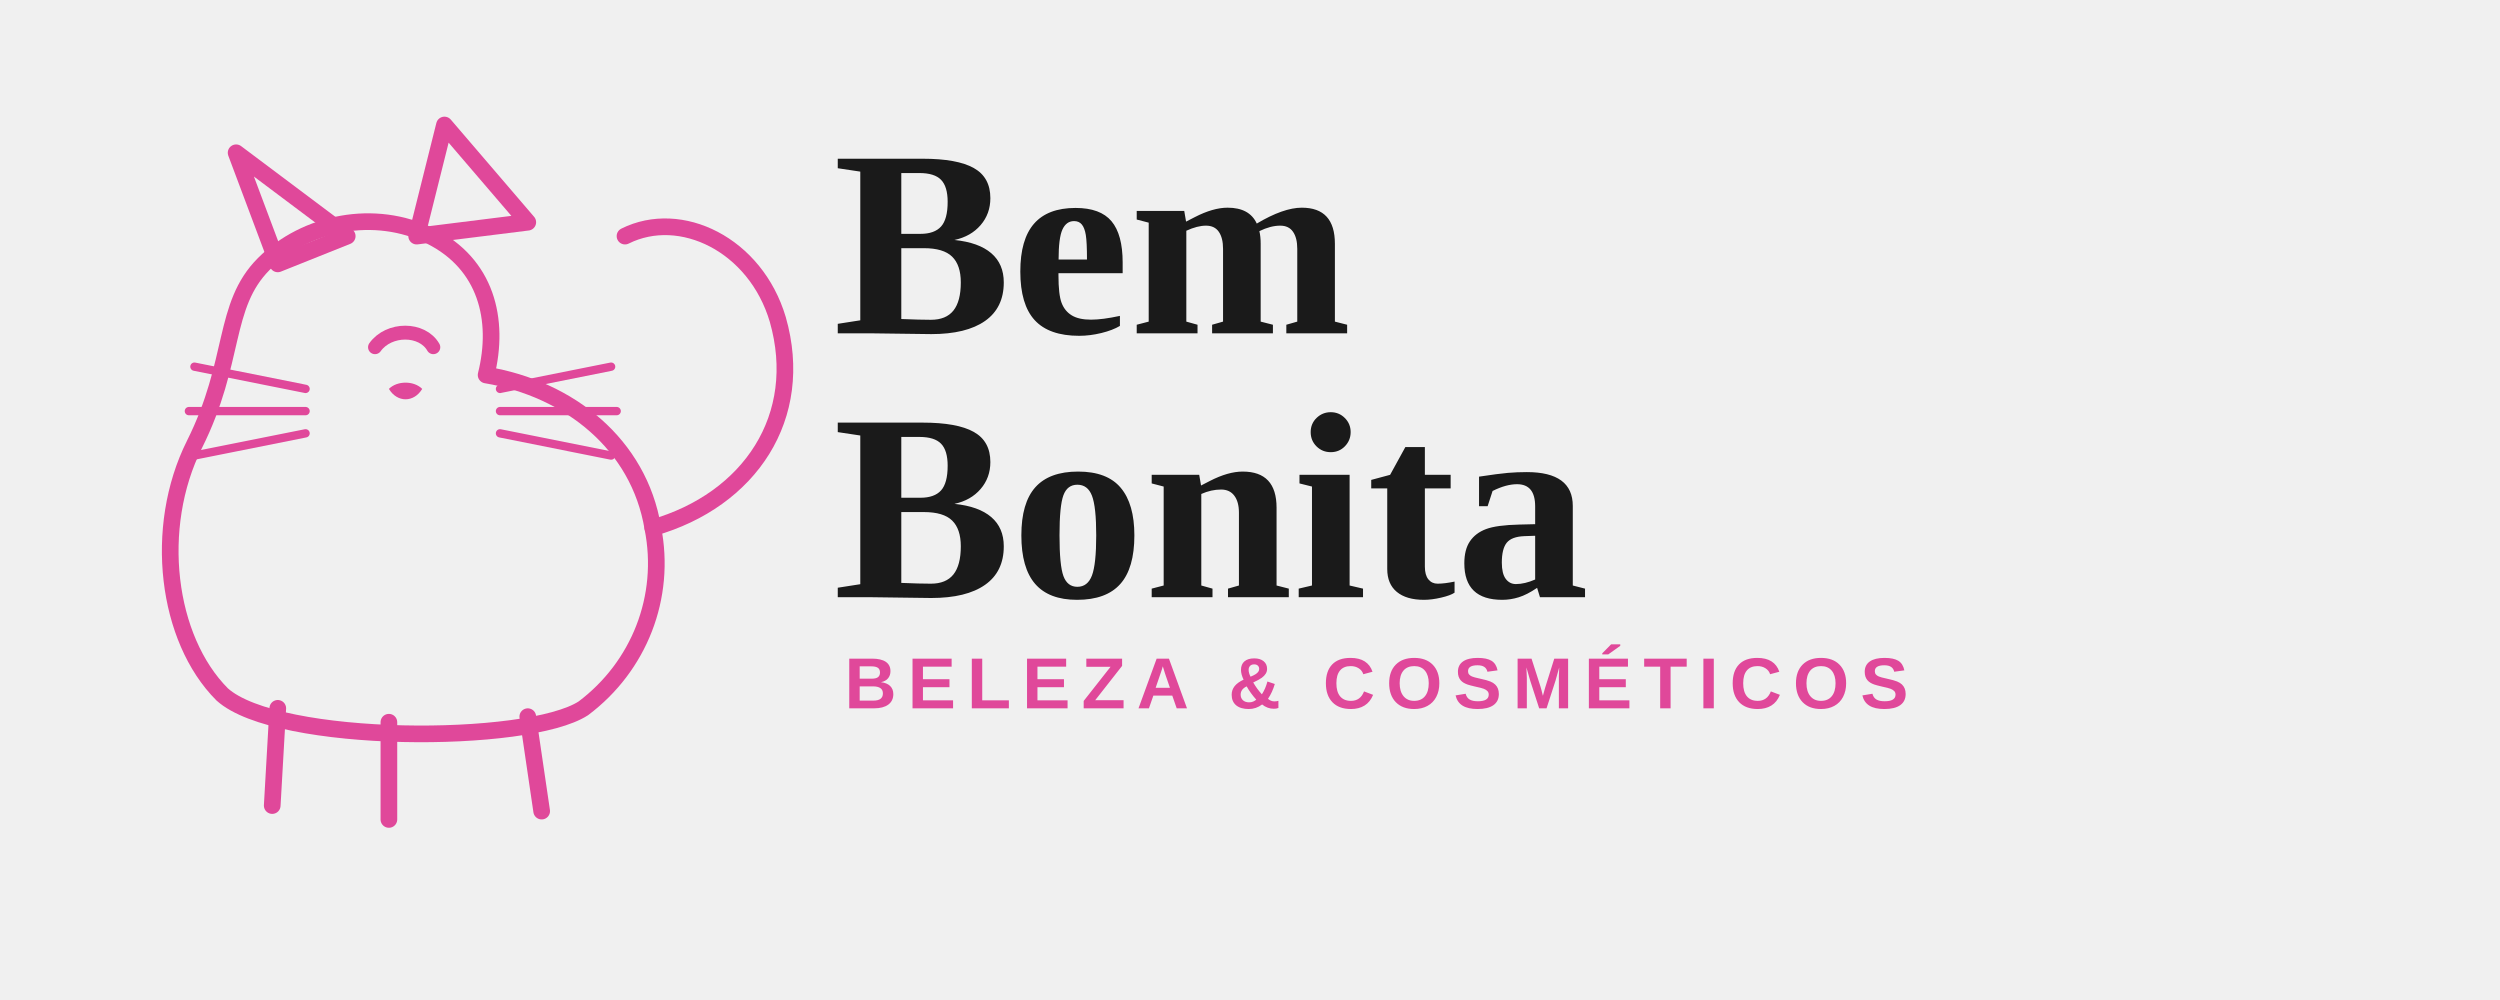
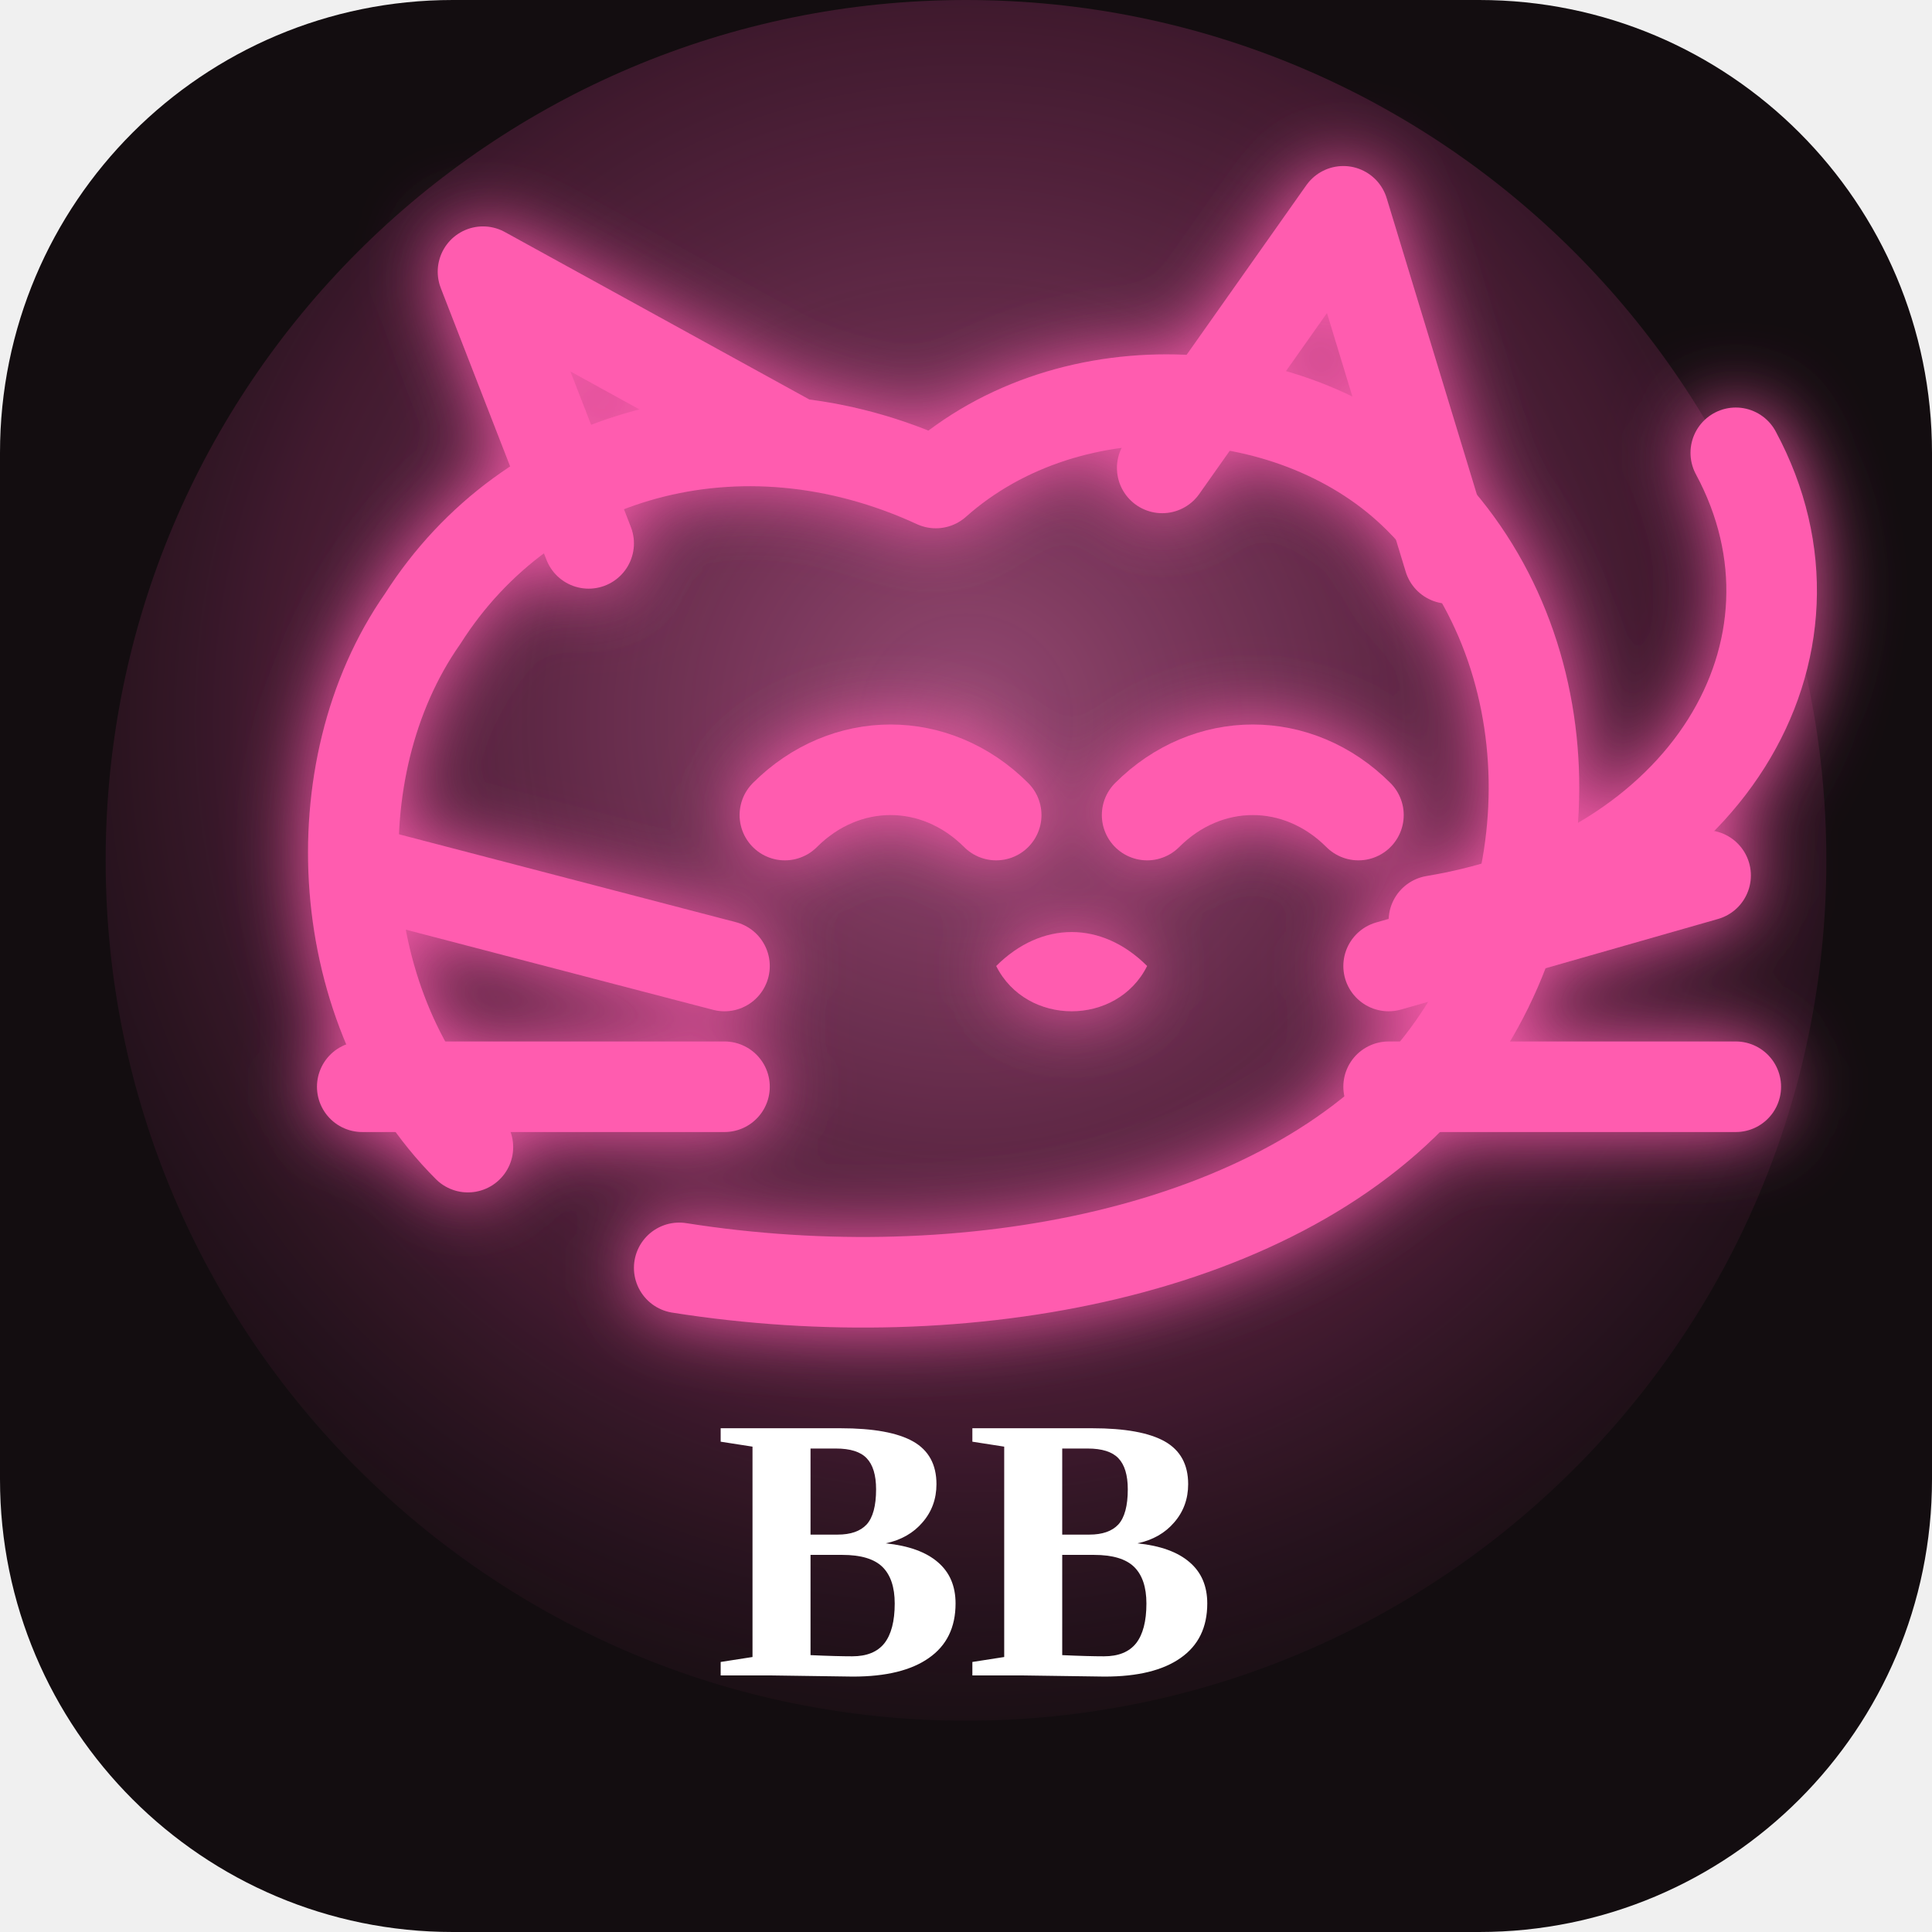
- <svg xmlns="http://www.w3.org/2000/svg" width="900" height="360" viewBox="0 0 900 360" role="img">
-   <g id="gata" transform="translate(40,40)" fill="none" stroke="#e0489a" stroke-width="6" stroke-linejoin="round" stroke-linecap="round">
-     <path d="M40 210 C 20 190, 15 150, 30 120 C 45 90, 40 70, 55 55 C 70 40, 95 35, 115 45 C 135 55, 140 75, 135 95 C 165 100, 190 120, 195 150 C 200 175, 190 200, 170 215 C 150 228, 60 228, 40 210 Z" />
-     <path d="M60 55 L45 15 L85 45 Z" />
-     <path d="M110 45 L120 5 L150 40 Z" />
-     <path d="M195 150 C 230 140, 250 110, 240 75 C 232 48, 205 35, 185 45" />
-     <path d="M95 85 C 100 78, 112 78, 116 85" stroke-width="5" />
-     <path d="M100 100 C 103 97, 109 97, 112 100 C 109 105, 103 105, 100 100 Z" fill="#e0489a" stroke="none" />
-     <path d="M70 100 L30 92" stroke-width="3" />
-     <path d="M70 108 L28 108" stroke-width="3" />
-     <path d="M70 116 L30 124" stroke-width="3" />
-     <path d="M140 100 L180 92" stroke-width="3" />
-     <path d="M140 108 L182 108" stroke-width="3" />
-     <path d="M140 116 L180 124" stroke-width="3" />
-     <path d="M60 215 L58 250" />
-     <path d="M100 220 L100 255" />
-     <path d="M150 218 L155 252" />
+ <svg xmlns="http://www.w3.org/2000/svg" width="128" height="128" viewBox="0 0 128 128" role="img">
+   <defs>
+     <radialGradient id="glow" cx="50%" cy="42%" r="70%">
+       <stop offset="0%" stop-color="#ff7ac2" stop-opacity="0.55" />
+       <stop offset="58%" stop-color="#e0489a" stop-opacity="0.22" />
+       <stop offset="100%" stop-color="#130d10" stop-opacity="0" />
+     </radialGradient>
+     <filter id="softGlow" x="-40%" y="-40%" width="180%" height="180%">
+       <feGaussianBlur stdDeviation="2.5" result="blur" />
+       <feMerge>
+         <feMergeNode in="blur" />
+         <feMergeNode in="SourceGraphic" />
+       </feMerge>
+     </filter>
+   </defs>
+   <rect width="128" height="128" rx="30" fill="#130d10" />
+   <circle cx="64" cy="57" r="57" fill="url(#glow)" />
+   <g fill="none" stroke="#ff5caf" stroke-linecap="round" stroke-linejoin="round" stroke-width="6" filter="url(#softGlow)">
+     <path d="M31 76c-9-9-10-25-3-35 7-11 21-15 34-9 9-8 24-7 32 1 10 10 10 27 1 38-10 12-31 16-50 13" />
+     <path d="M39 36 32 18l20 11" />
+     <path d="M77 31 89 14l7 23" />
+     <path d="M95 61c18-3 27-18 20-31" />
+     <path d="M52 54c4-4 10-4 14 0" />
+     <path d="M76 54c4-4 10-4 14 0" />
+     <path d="M66 64c3-3 7-3 10 0-2 4-8 4-10 0z" fill="#ff5caf" stroke="none" />
+     <path d="M48 64 25 58" />
+     <path d="M48 72 24 72" />
+     <path d="M92 64 113 58" />
+     <path d="M92 72 115 72" />
  </g>
-   <g transform="translate(300,0)">
-     <text x="0" y="120" font-family="Georgia, 'Times New Roman', serif" font-size="96" font-weight="700" fill="#1a1a1a">Bem</text>
-     <text x="0" y="215" font-family="Georgia, 'Times New Roman', serif" font-size="96" font-weight="700" fill="#1a1a1a">Bonita</text>
-     <text x="4" y="255" font-family="Arial, Helvetica, sans-serif" font-size="26" font-weight="600" letter-spacing="4" fill="#e0489a">BELEZA &amp; COSMÉTICOS</text>
-   </g>
+   <text x="64" y="111" text-anchor="middle" font-family="Georgia, 'Times New Roman', serif" font-size="25" font-weight="700" fill="#ffffff">BB</text>
</svg>
